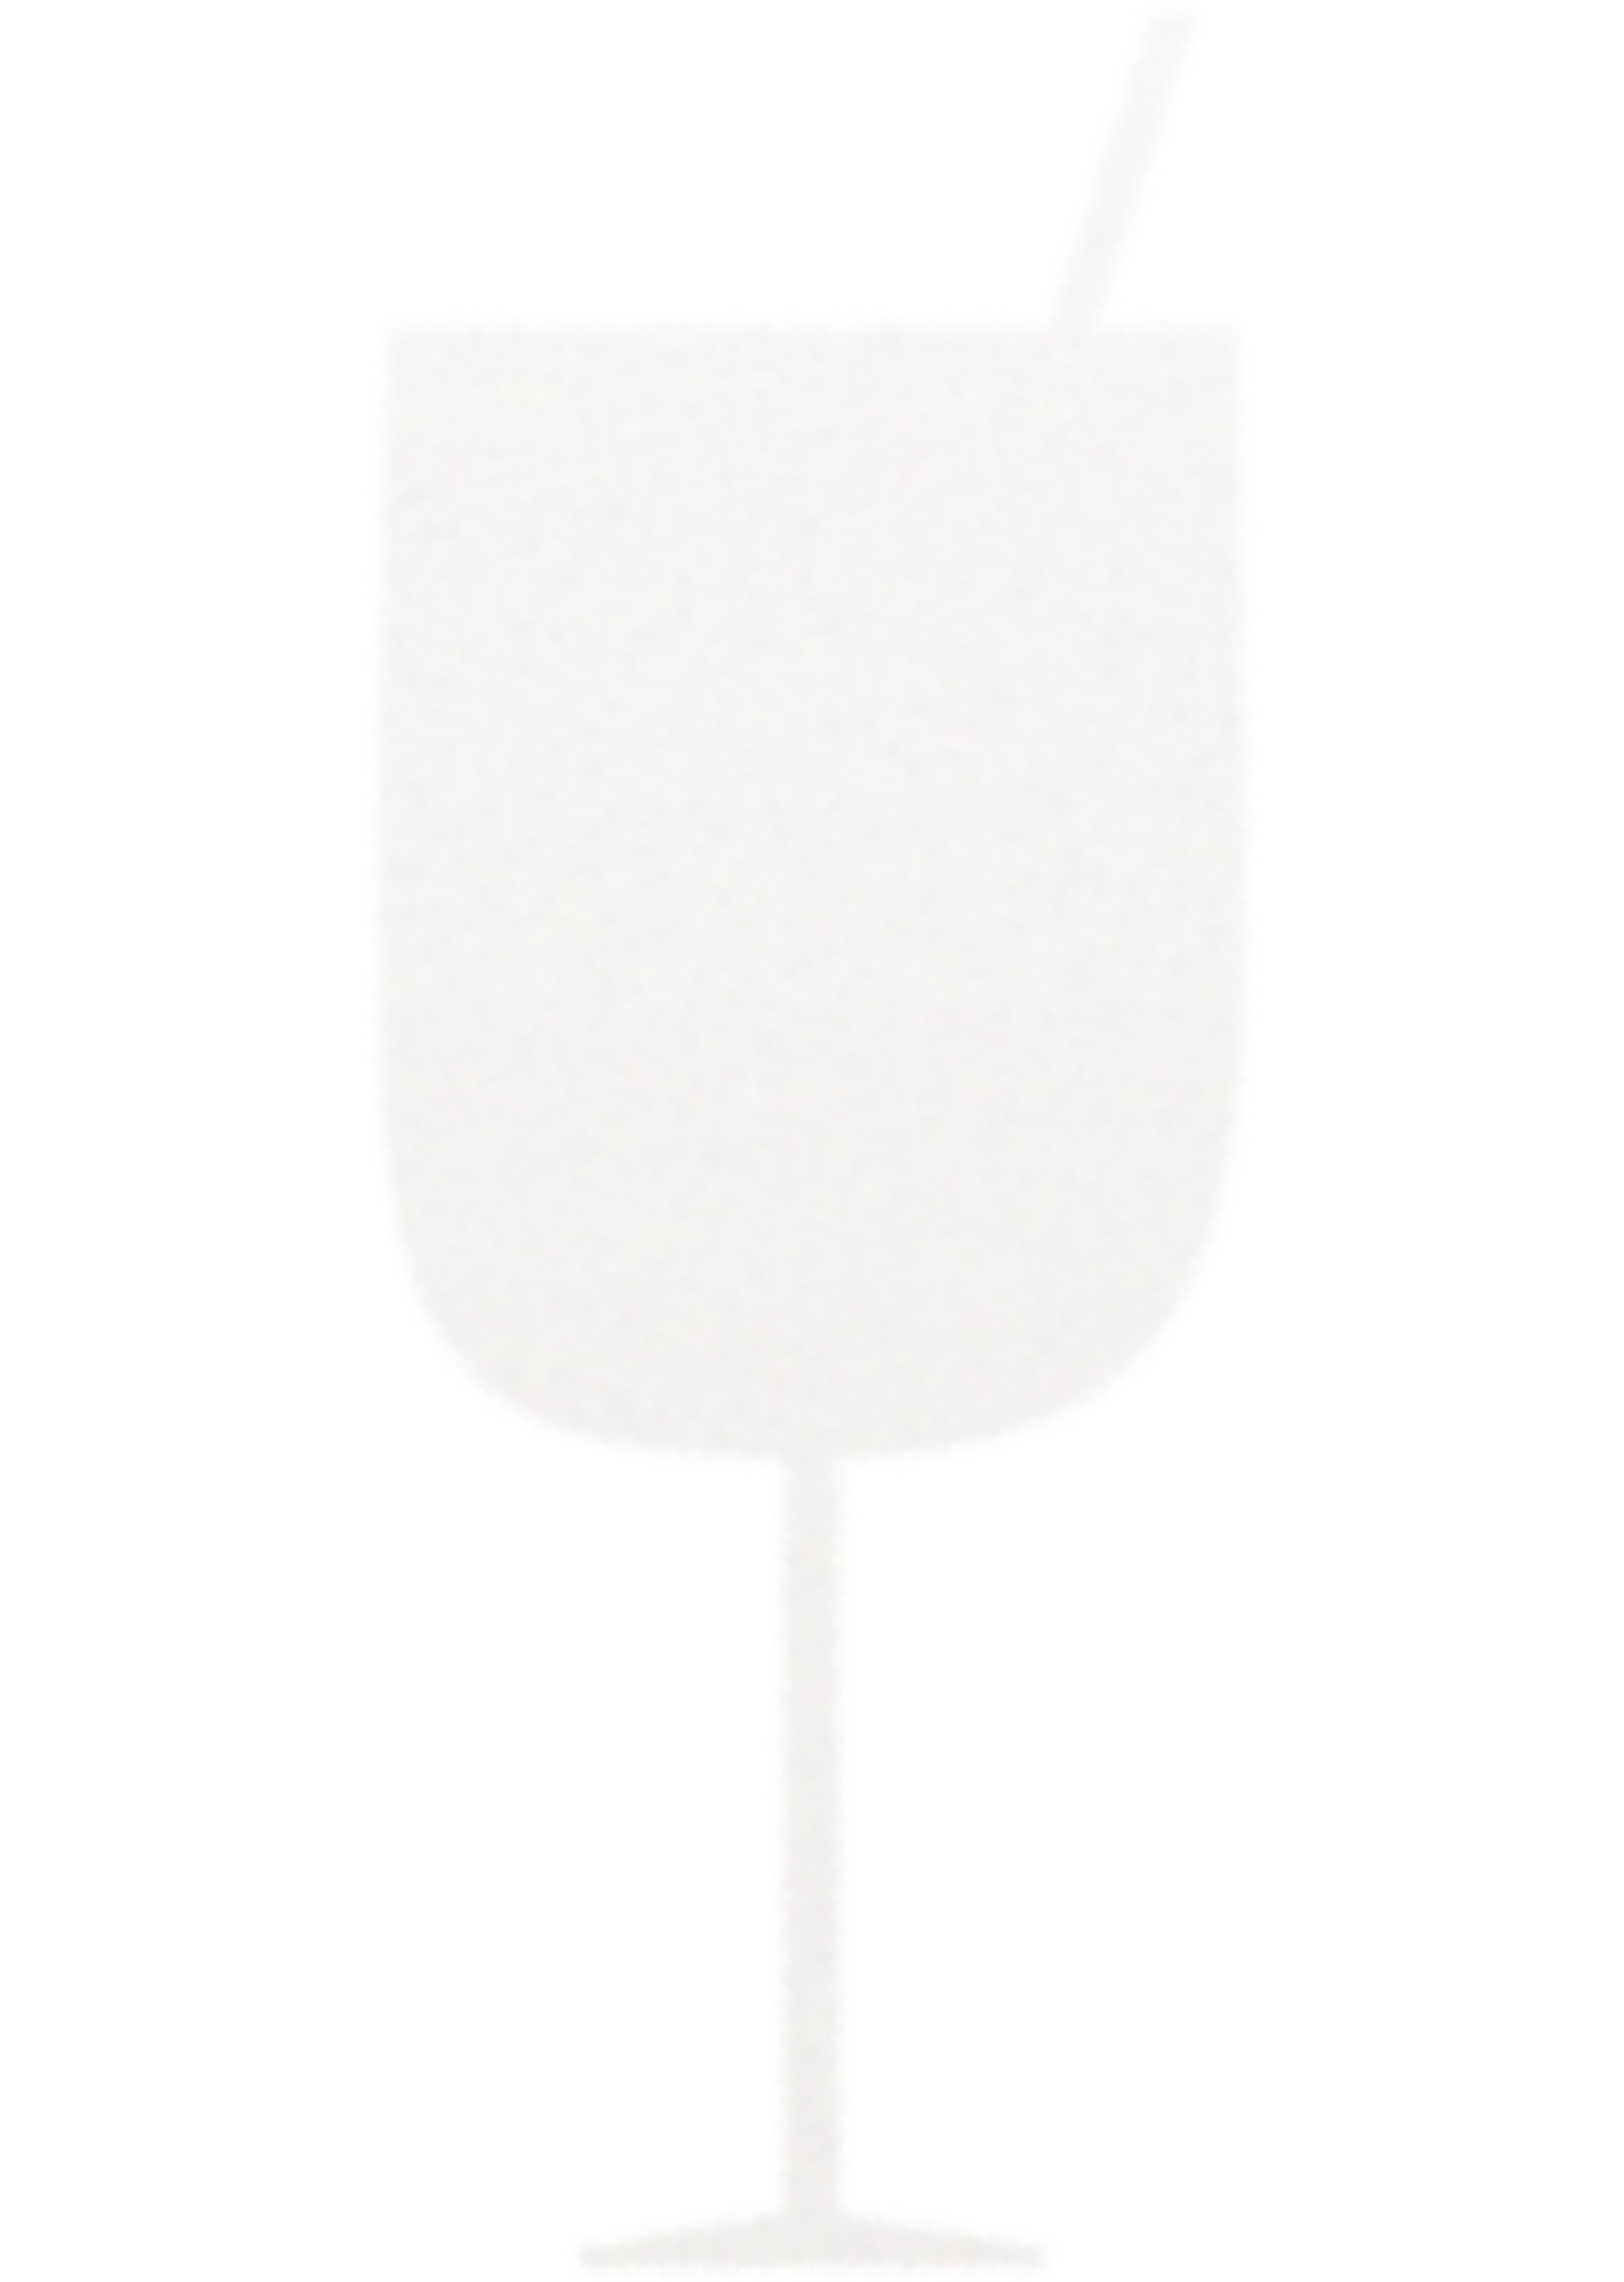
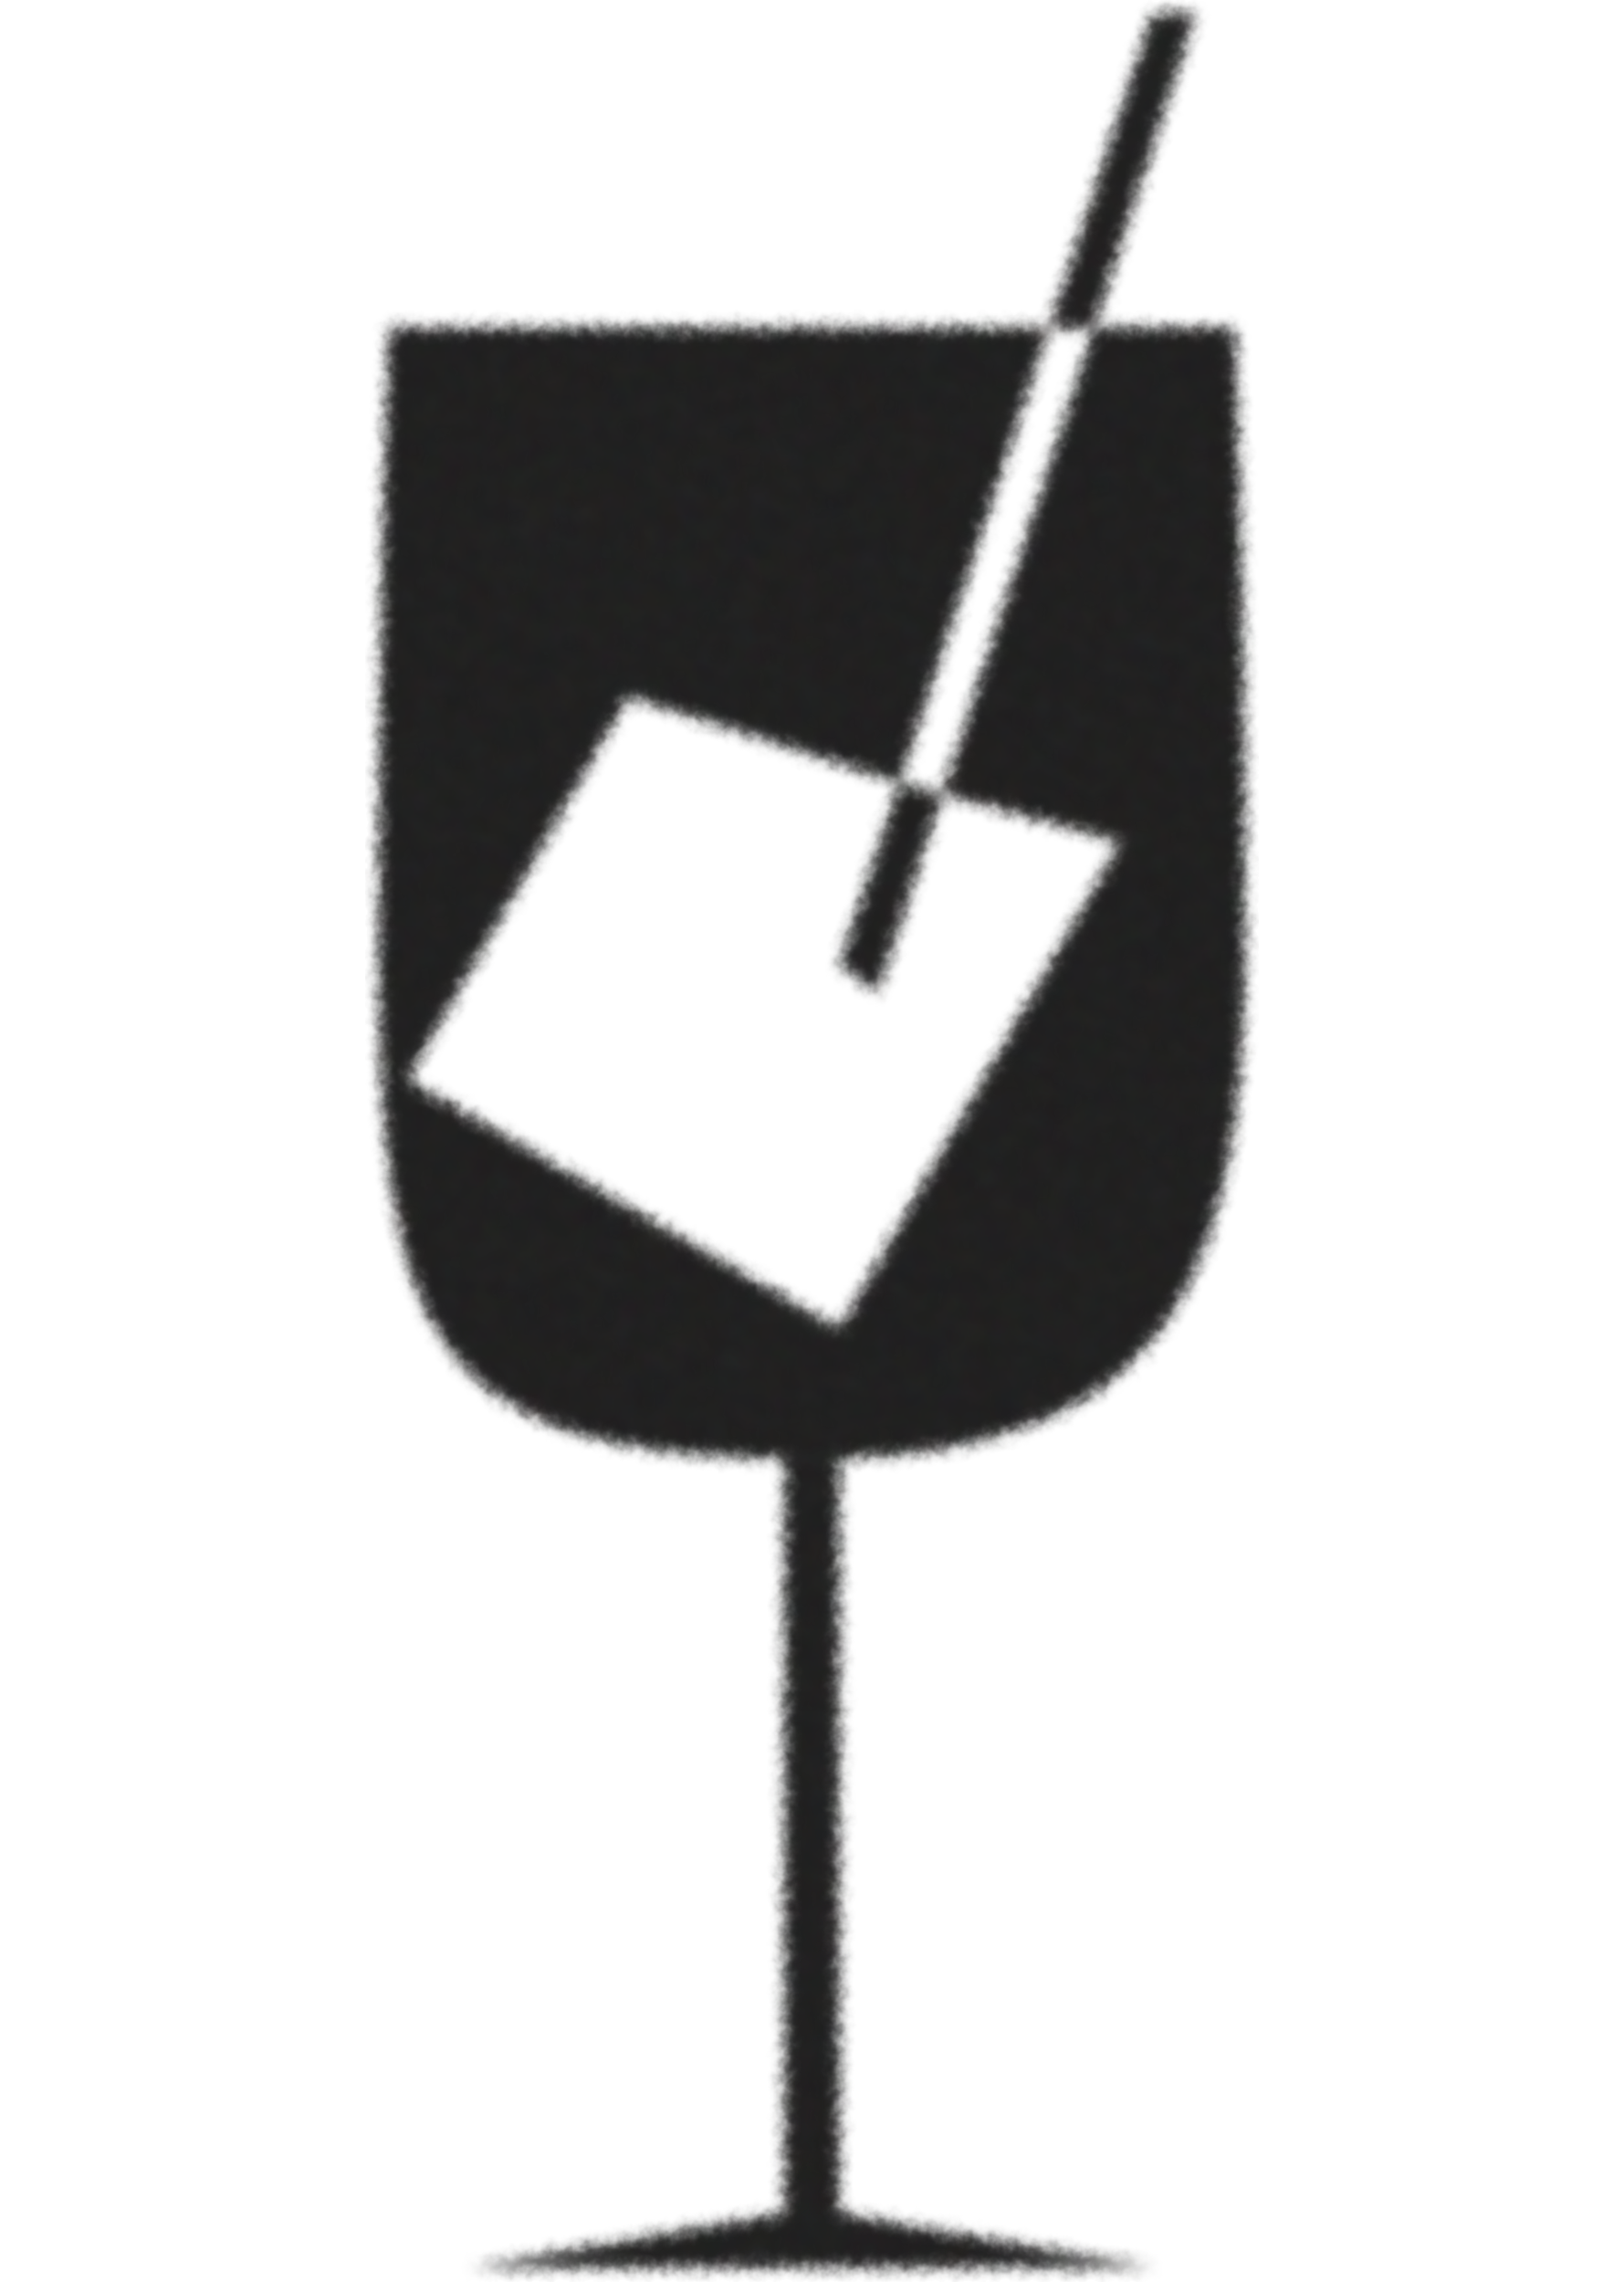
<svg xmlns="http://www.w3.org/2000/svg" width="1278" height="1796" viewBox="0 0 1278 1796" fill="none">
  <g filter="url(#filter0_nfg_29_7)">
-     <path d="M298.063 736.756C298.063 419.161 306.304 257.871 306.304 257.871H825.606L906.893 10.7H940.943L860.735 257.871H971.344C971.344 257.871 979.585 419.161 979.585 736.756C979.585 1003.28 922.705 1139.12 660.511 1148.01L660.417 1741.63L816.005 1768.82C825.641 1770.5 824.41 1784.7 814.628 1784.7H638.824H463.02C453.238 1784.7 452.015 1770.5 461.651 1768.82L617.231 1741.63V1148.01C330.938 1143.54 298.063 1046.73 298.063 736.756Z" fill="url(#paint0_linear_29_7)" fill-opacity="0.8" />
+     <path fill-rule="evenodd" clip-rule="evenodd" d="M881.64 662.605L741.576 625.075L860.735 257.871H971.344C971.344 257.871 979.585 419.161 979.585 736.756C979.585 1003.28 922.705 1139.12 660.511 1148.01C646.864 1148.47 632.568 1148.25 617.785 1148.02L617.231 1148.01C330.938 1143.54 298.063 1046.73 298.063 736.756C298.063 419.161 306.304 257.871 306.304 257.871H825.606L707.82 616.03L494.506 548.426L320.72 849.434L660.511 1045.61L881.64 662.605Z" fill="black" fill-opacity="0.9" />
+     <path fill-rule="evenodd" clip-rule="evenodd" d="M906.893 10.7H940.943L860.735 257.871H825.606L906.893 10.7Z" fill="black" fill-opacity="0.9" />
+     <path fill-rule="evenodd" clip-rule="evenodd" d="M707.82 616.03L741.576 625.075L691.135 780.517L660.417 760.169L707.82 616.03Z" fill="black" fill-opacity="0.9" />
+     <path fill-rule="evenodd" clip-rule="evenodd" d="M617.785 1148.02C632.566 1148.25 646.865 1148.47 660.511 1148.01L660.417 1741.63L906.893 1784.7H638.824H370.755L617.231 1741.63V1148.01L617.785 1148.02Z" fill="black" fill-opacity="0.9" />
  </g>
  <defs>
    <filter id="filter0_nfg_29_7" x="287.363" y="1.23978e-05" width="702.921" height="1795.4" filterUnits="userSpaceOnUse" color-interpolation-filters="sRGB">
      <feFlood flood-opacity="0" result="BackgroundImageFix" />
      <feBlend mode="normal" in="SourceGraphic" in2="BackgroundImageFix" result="shape" />
      <feTurbulence type="fractalNoise" baseFrequency="0.213 0.213" stitchTiles="stitch" numOctaves="3" result="noise" seed="1145" />
      <feComponentTransfer in="noise" result="coloredNoise1">
        <feFuncR type="linear" slope="2" intercept="-0.5" />
        <feFuncG type="linear" slope="2" intercept="-0.5" />
        <feFuncB type="linear" slope="2" intercept="-0.5" />
        <feFuncA type="discrete" tableValues="1 1 1 1 1 1 1 1 1 1 1 1 1 1 1 1 1 1 1 1 1 1 1 1 1 1 1 1 1 1 1 1 1 1 1 1 1 1 1 1 1 1 1 1 1 1 1 1 1 1 1 0 0 0 0 0 0 0 0 0 0 0 0 0 0 0 0 0 0 0 0 0 0 0 0 0 0 0 0 0 0 0 0 0 0 0 0 0 0 0 0 0 0 0 0 0 0 0 0 0 " />
      </feComponentTransfer>
      <feComposite operator="in" in2="shape" in="coloredNoise1" result="noise1Clipped" />
      <feComponentTransfer in="noise1Clipped" result="color1">
        <feFuncA type="table" tableValues="0 0.15" />
      </feComponentTransfer>
      <feMerge result="effect1_noise_29_7">
        <feMergeNode in="shape" />
        <feMergeNode in="color1" />
      </feMerge>
      <feGaussianBlur stdDeviation="5.35" result="effect2_foregroundBlur_29_7" />
      <feTurbulence type="fractalNoise" baseFrequency="0.103 0.103" numOctaves="3" seed="3824" />
      <feDisplacementMap in="effect2_foregroundBlur_29_7" scale="8" xChannelSelector="R" yChannelSelector="G" result="displacedImage" width="100%" height="100%" />
      <feMerge result="effect3_texture_29_7">
        <feMergeNode in="displacedImage" />
      </feMerge>
    </filter>
-     <linearGradient id="paint0_linear_29_7" x1="638.824" y1="10.7" x2="638.824" y2="1784.7" gradientUnits="userSpaceOnUse">
-       <stop stop-color="white" />
-       <stop offset="1" stop-color="#F6F5F3" />
-     </linearGradient>
  </defs>
</svg>
